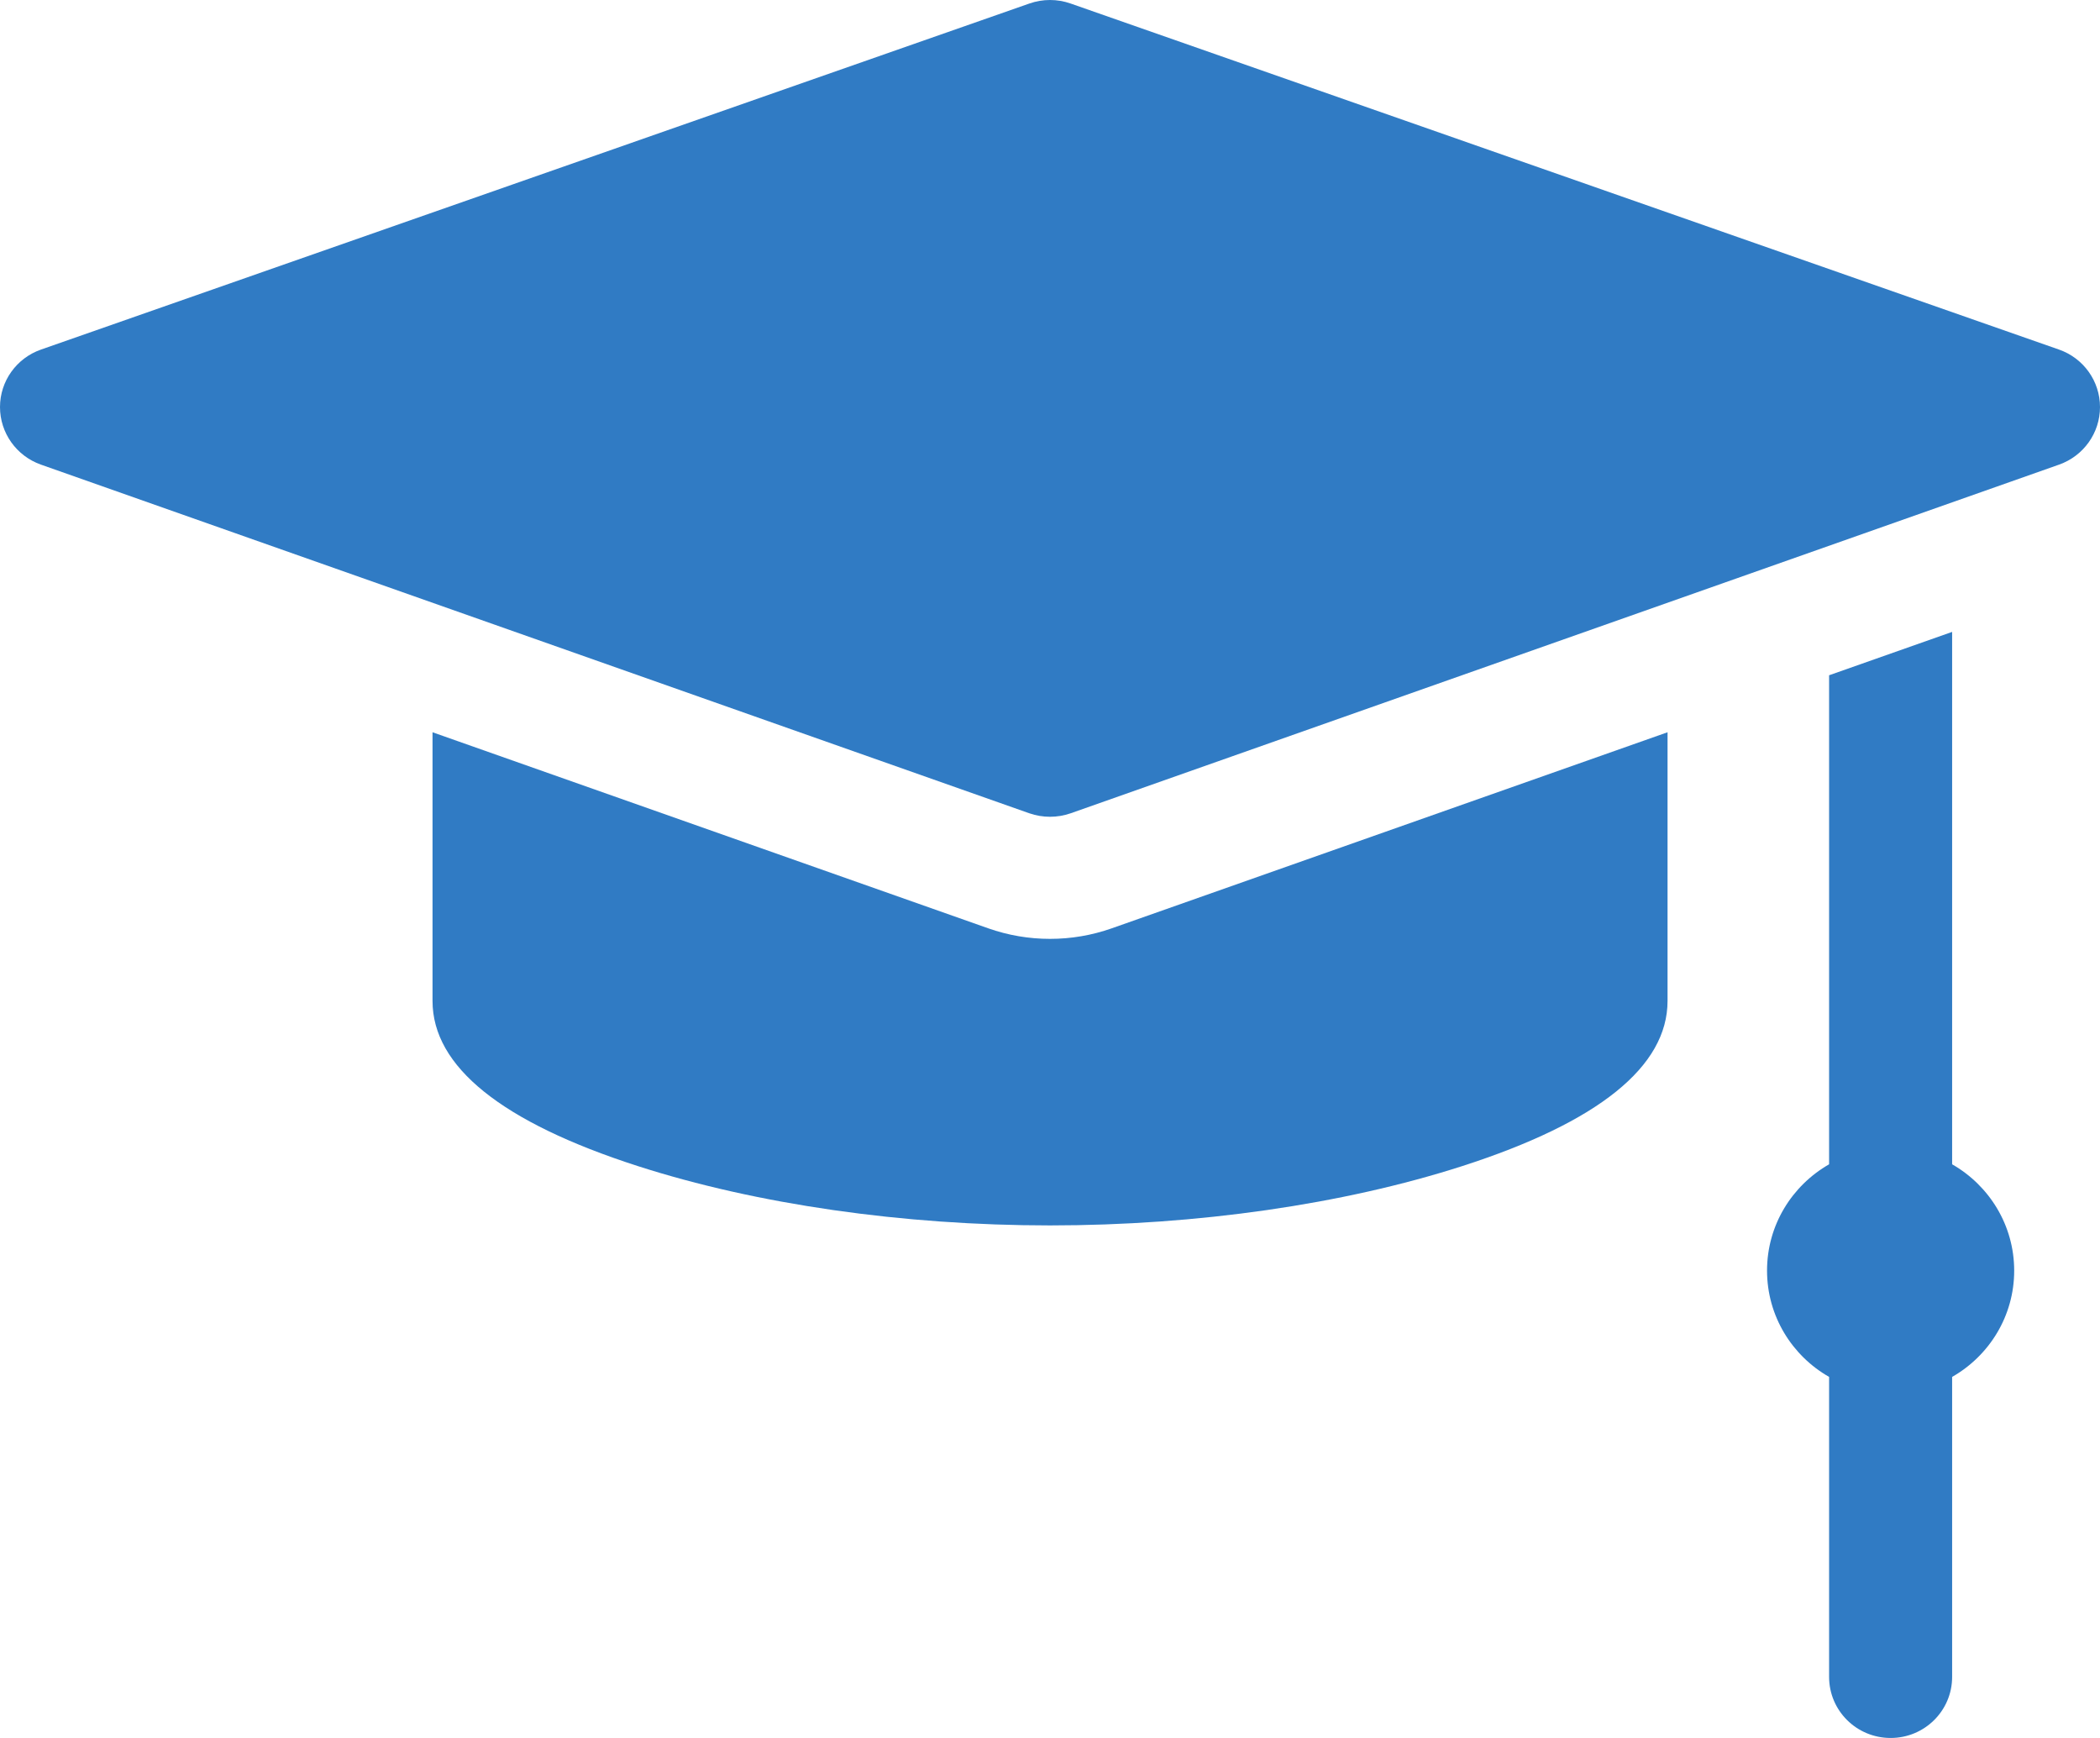
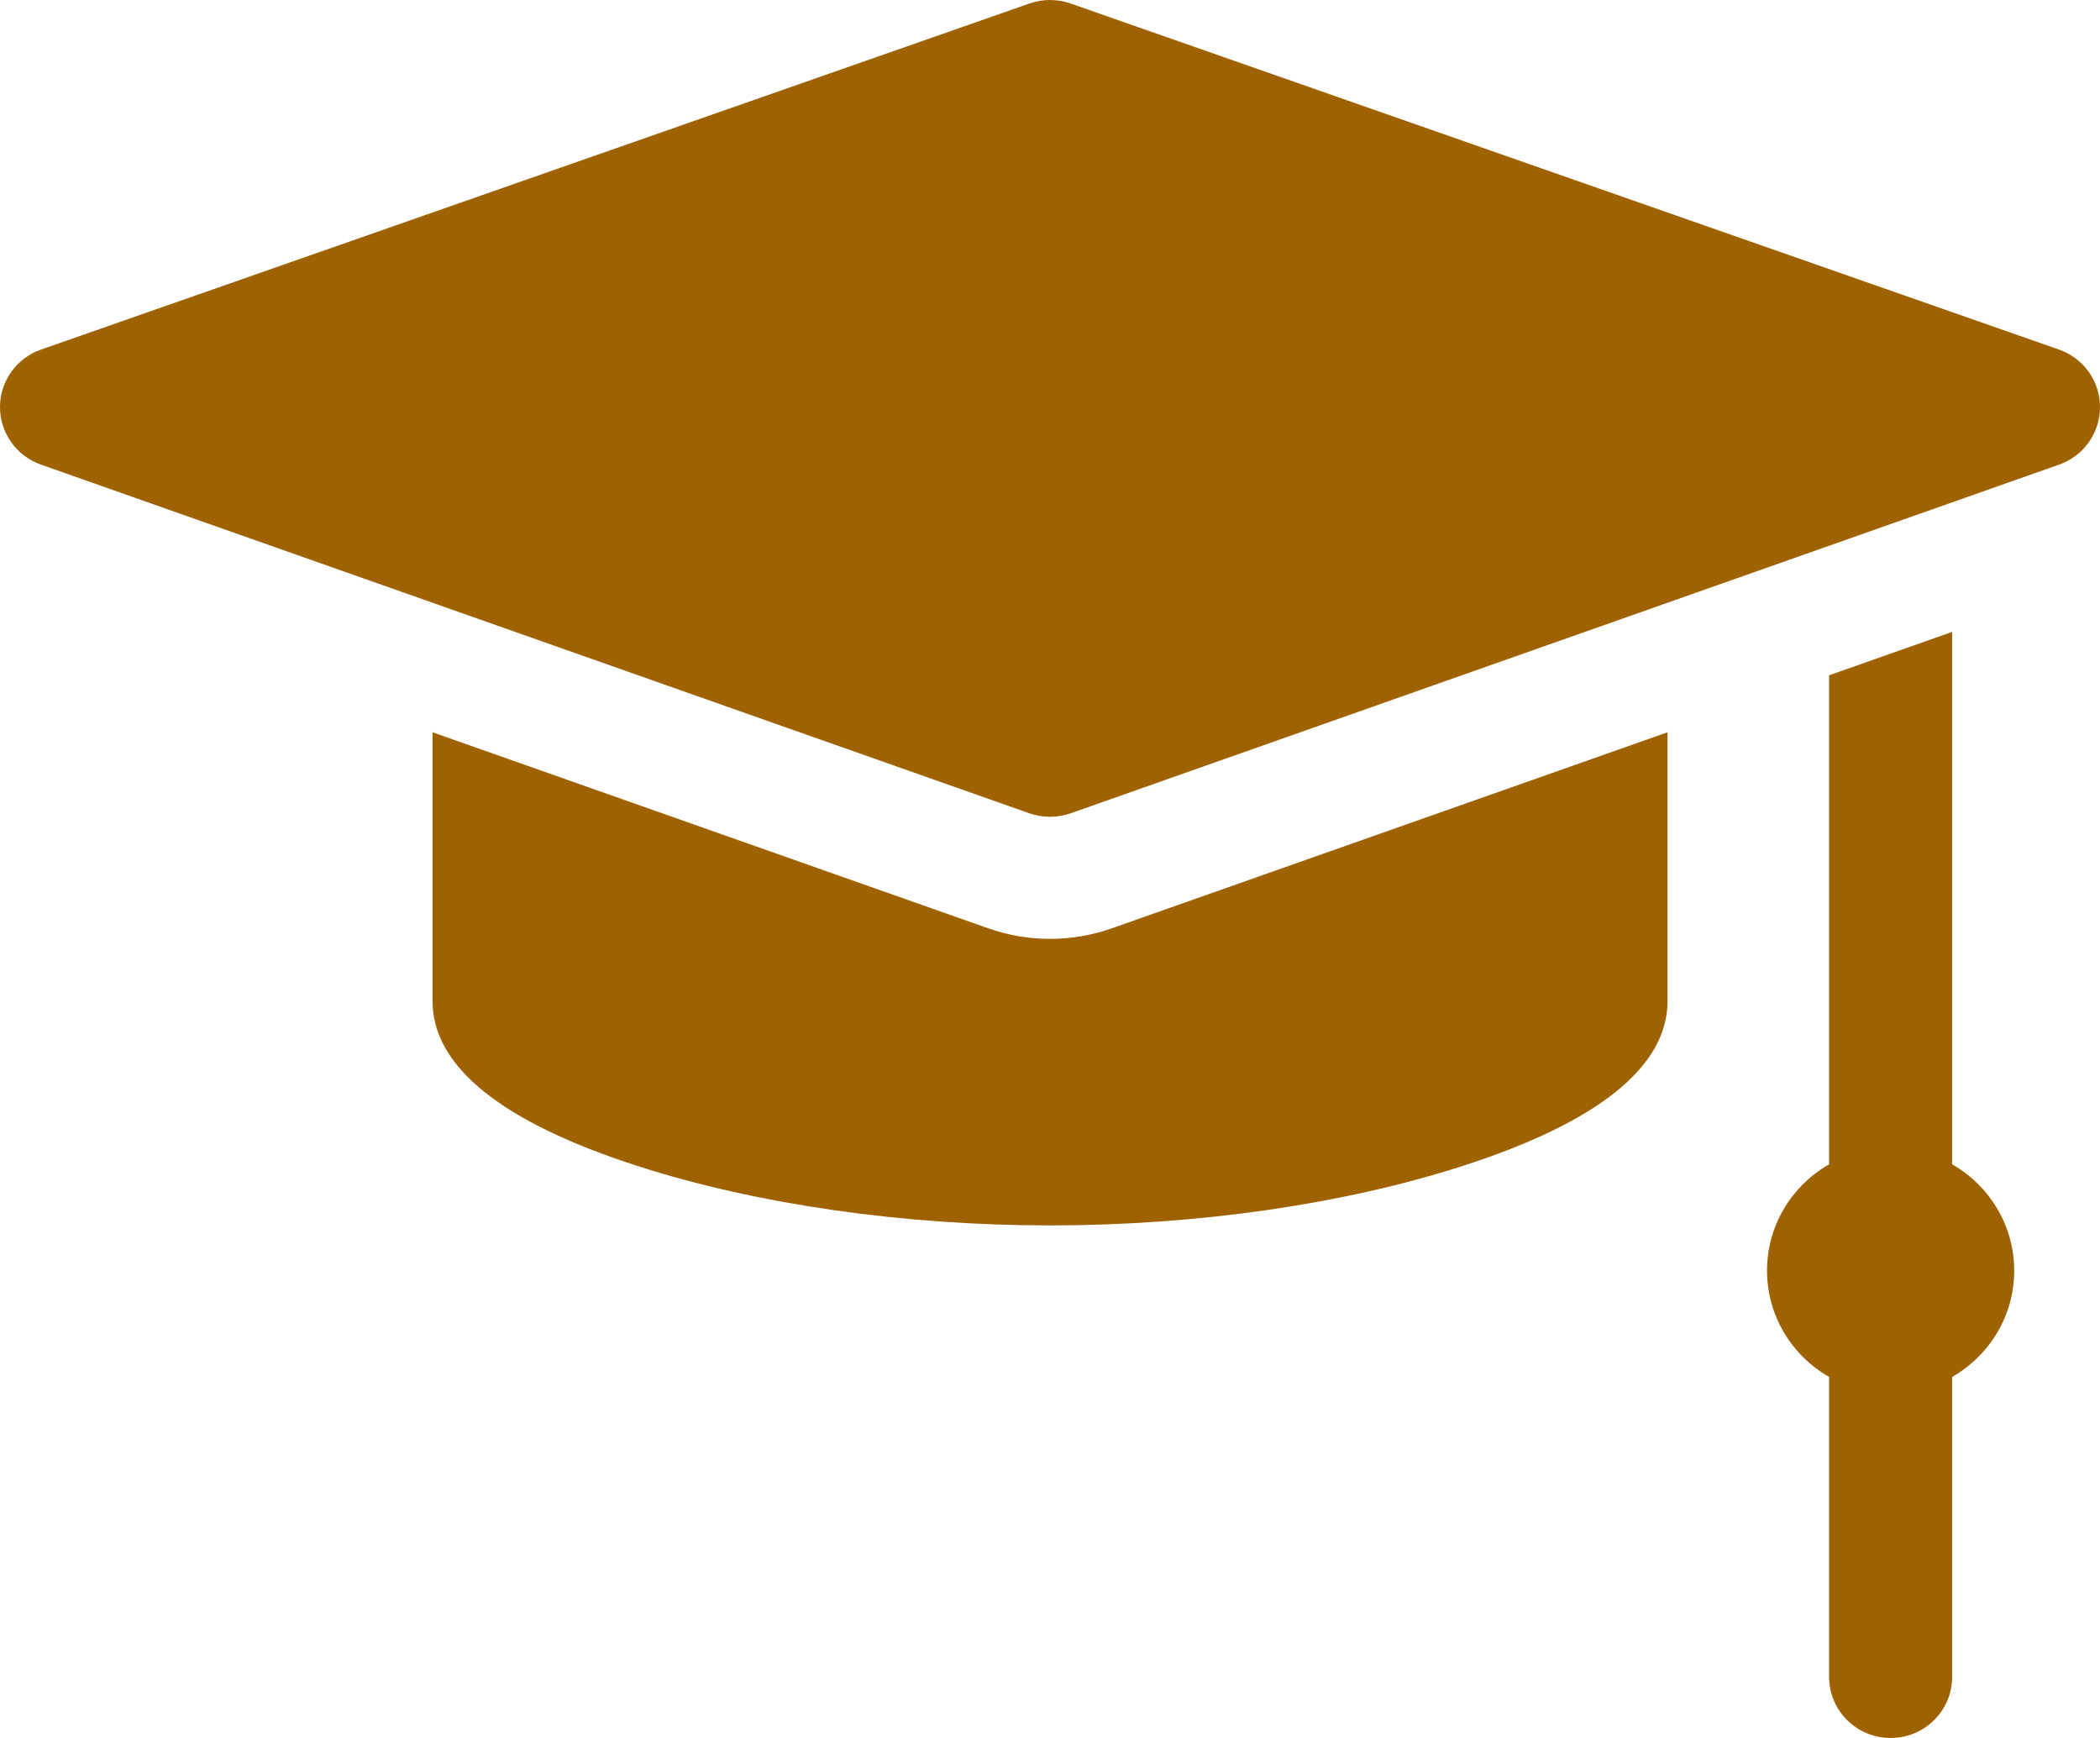
<svg xmlns="http://www.w3.org/2000/svg" width="29" height="24" viewBox="0 0 29 24" fill="none">
-   <path d="M28.433 4.827L14.783 0.048C14.6 -0.016 14.4 -0.016 14.217 0.048L0.567 4.827C0.228 4.945 0 5.263 6.78953e-07 5.621C-0 5.978 0.226 6.296 0.565 6.416L14.215 11.231C14.307 11.263 14.404 11.279 14.5 11.279C14.596 11.279 14.693 11.263 14.785 11.231L28.435 6.416C28.774 6.296 29 5.978 29 5.621C29 5.263 28.772 4.945 28.433 4.827Z" fill="#307BC4" />
-   <path d="M26.958 16.078V8.726L25.259 9.325V16.078C24.747 16.371 24.402 16.918 24.402 17.546C24.402 18.174 24.747 18.722 25.259 19.014V23.157C25.259 23.623 25.639 24 26.109 24C26.578 24 26.958 23.623 26.958 23.157V19.014C27.47 18.722 27.815 18.174 27.815 17.547C27.815 16.919 27.47 16.371 26.958 16.078Z" fill="#307BC4" />
-   <path d="M14.5 12.965C14.209 12.965 13.921 12.916 13.646 12.819L5.973 10.112V13.822C5.973 14.729 6.927 15.497 8.809 16.103C10.449 16.631 12.47 16.922 14.5 16.922C16.53 16.922 18.551 16.631 20.192 16.103C22.074 15.497 23.028 14.729 23.028 13.822V10.112L15.354 12.819C15.079 12.916 14.792 12.965 14.5 12.965Z" fill="#307BC4" />
+   <path d="M28.433 4.827L14.783 0.048C14.6 -0.016 14.4 -0.016 14.217 0.048L0.567 4.827C0.228 4.945 0 5.263 6.78953e-07 5.621C-0 5.978 0.226 6.296 0.565 6.416L14.215 11.231C14.307 11.263 14.404 11.279 14.5 11.279C14.596 11.279 14.693 11.263 14.785 11.231L28.435 6.416C28.774 6.296 29 5.978 29 5.621C29 5.263 28.772 4.945 28.433 4.827Z" fill="#9f6200" />
+   <path d="M26.958 16.078V8.726L25.259 9.325V16.078C24.747 16.371 24.402 16.918 24.402 17.546C24.402 18.174 24.747 18.722 25.259 19.014V23.157C25.259 23.623 25.639 24 26.109 24C26.578 24 26.958 23.623 26.958 23.157V19.014C27.47 18.722 27.815 18.174 27.815 17.547C27.815 16.919 27.47 16.371 26.958 16.078Z" fill="#9f6200" />
+   <path d="M14.5 12.965C14.209 12.965 13.921 12.916 13.646 12.819L5.973 10.112V13.822C5.973 14.729 6.927 15.497 8.809 16.103C10.449 16.631 12.47 16.922 14.5 16.922C16.53 16.922 18.551 16.631 20.192 16.103C22.074 15.497 23.028 14.729 23.028 13.822V10.112L15.354 12.819C15.079 12.916 14.792 12.965 14.5 12.965Z" fill="#9f6200" />
</svg>
